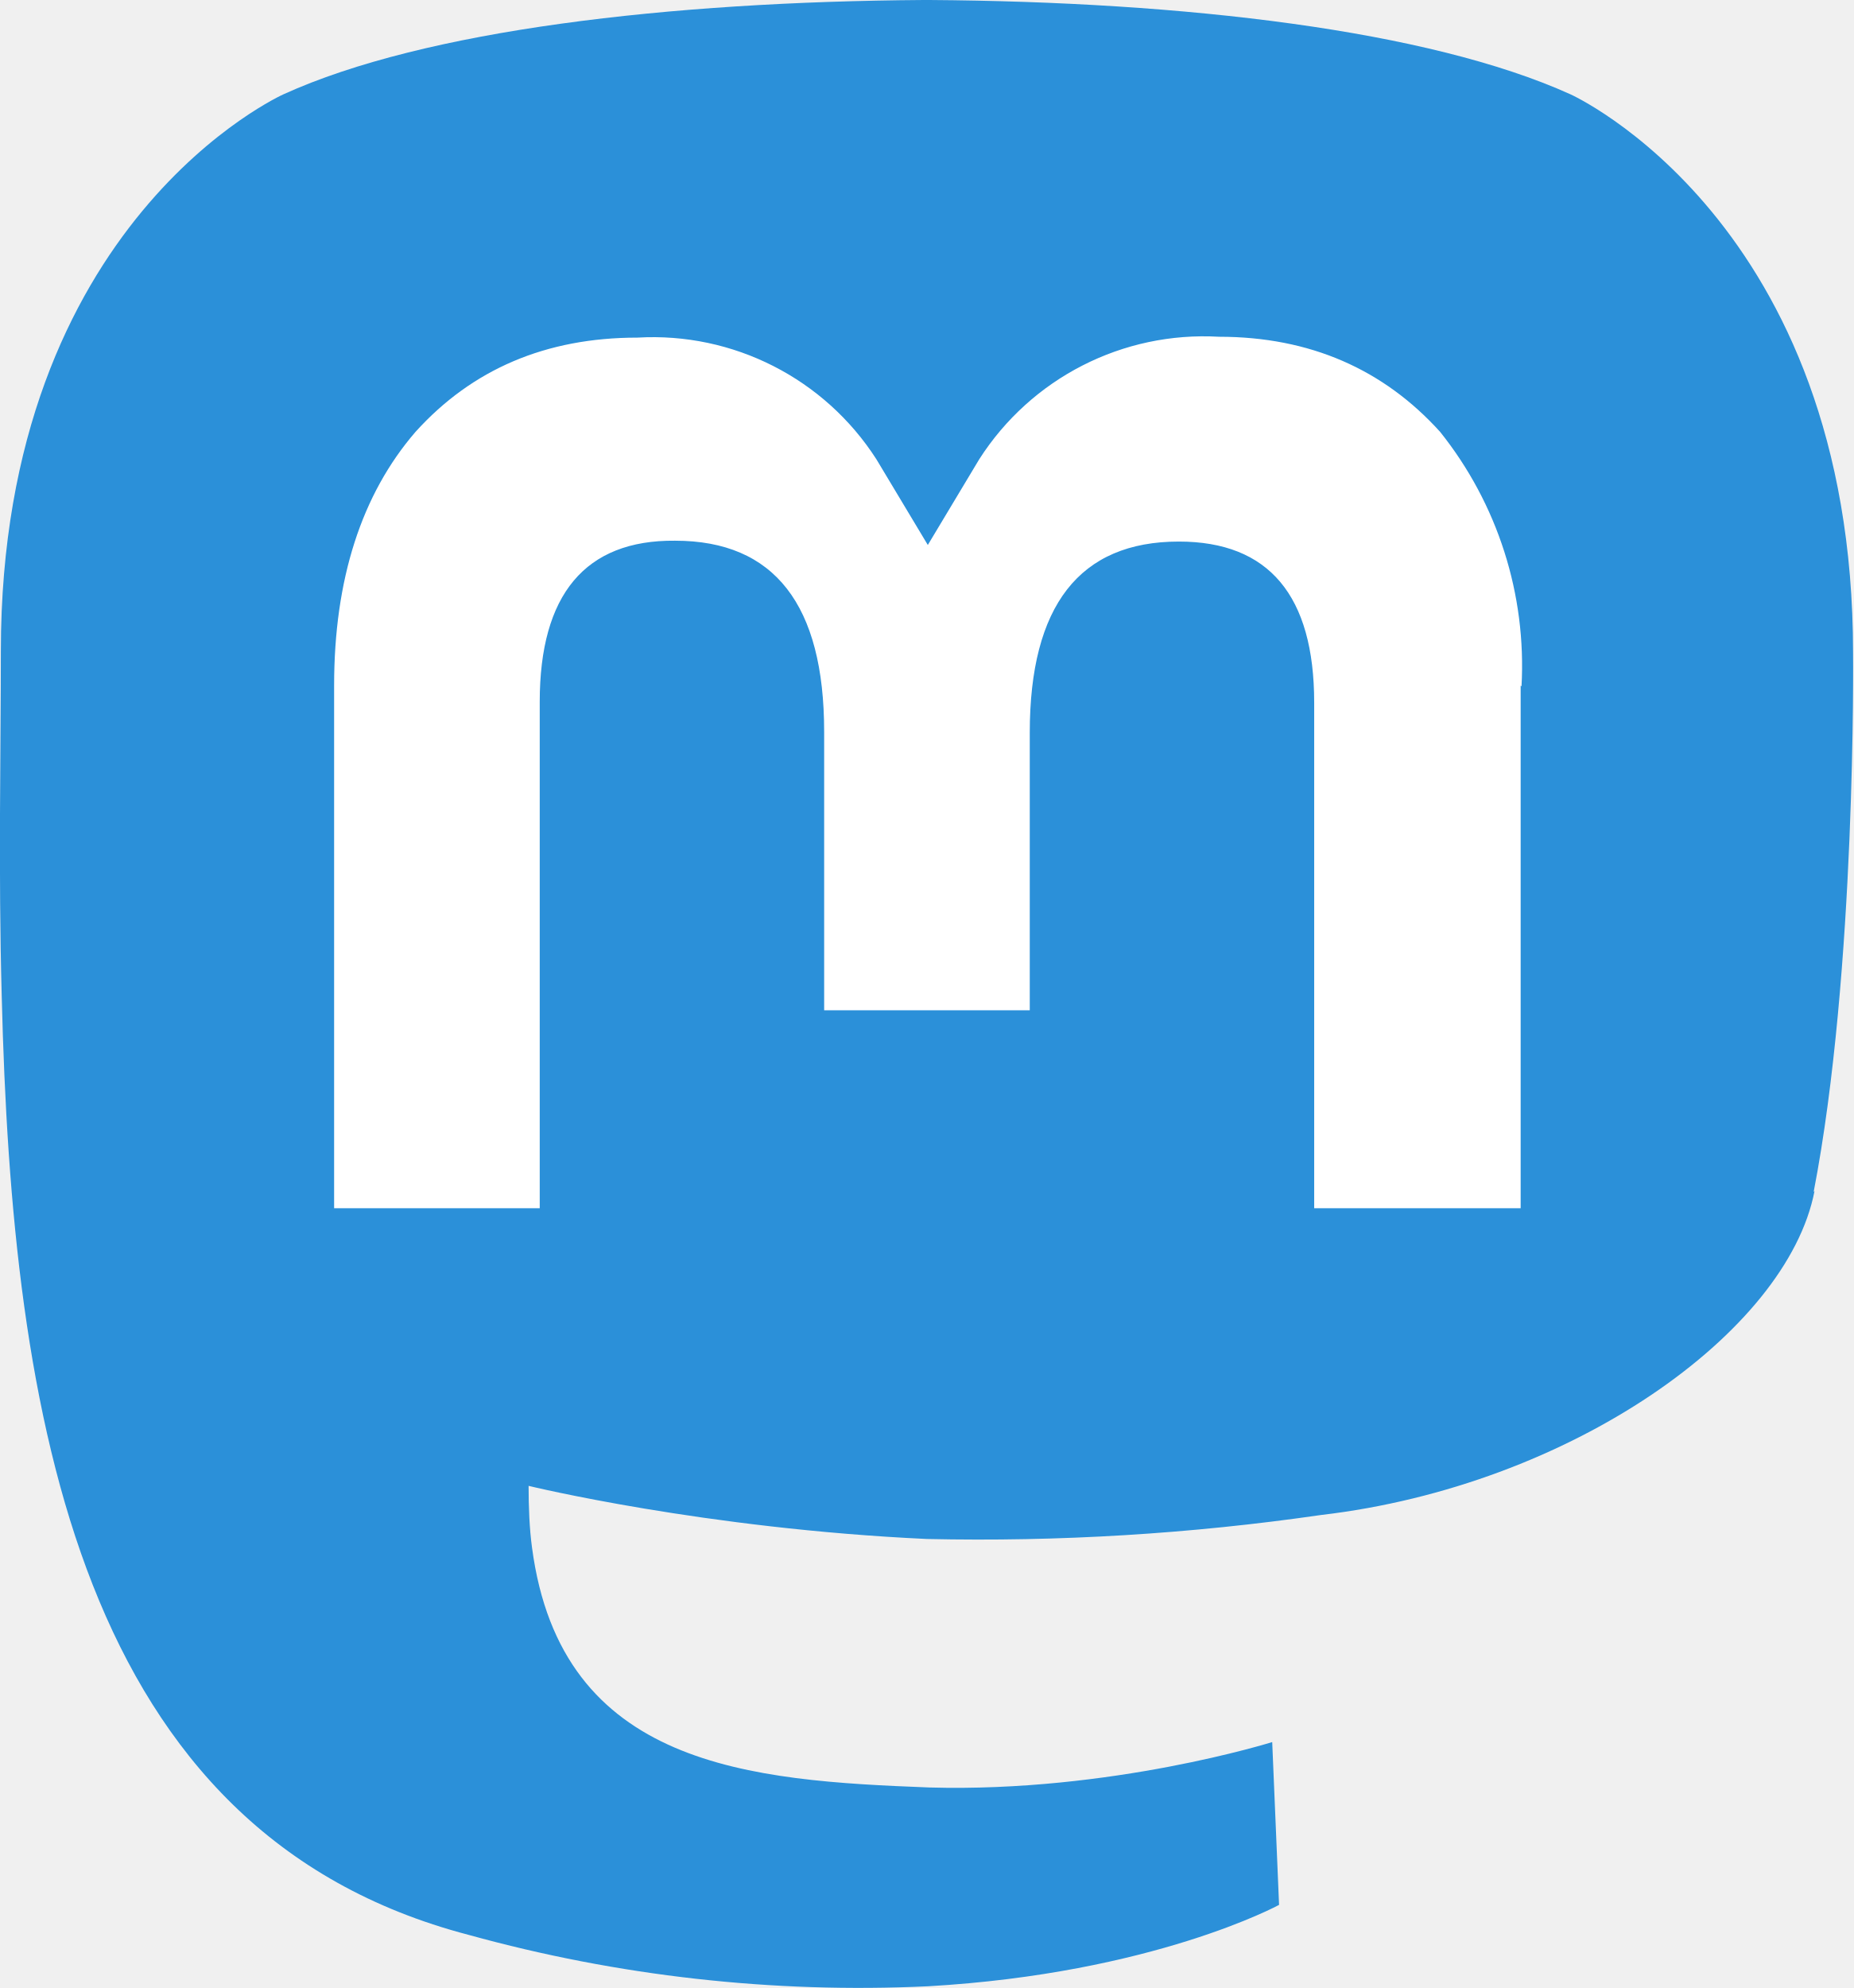
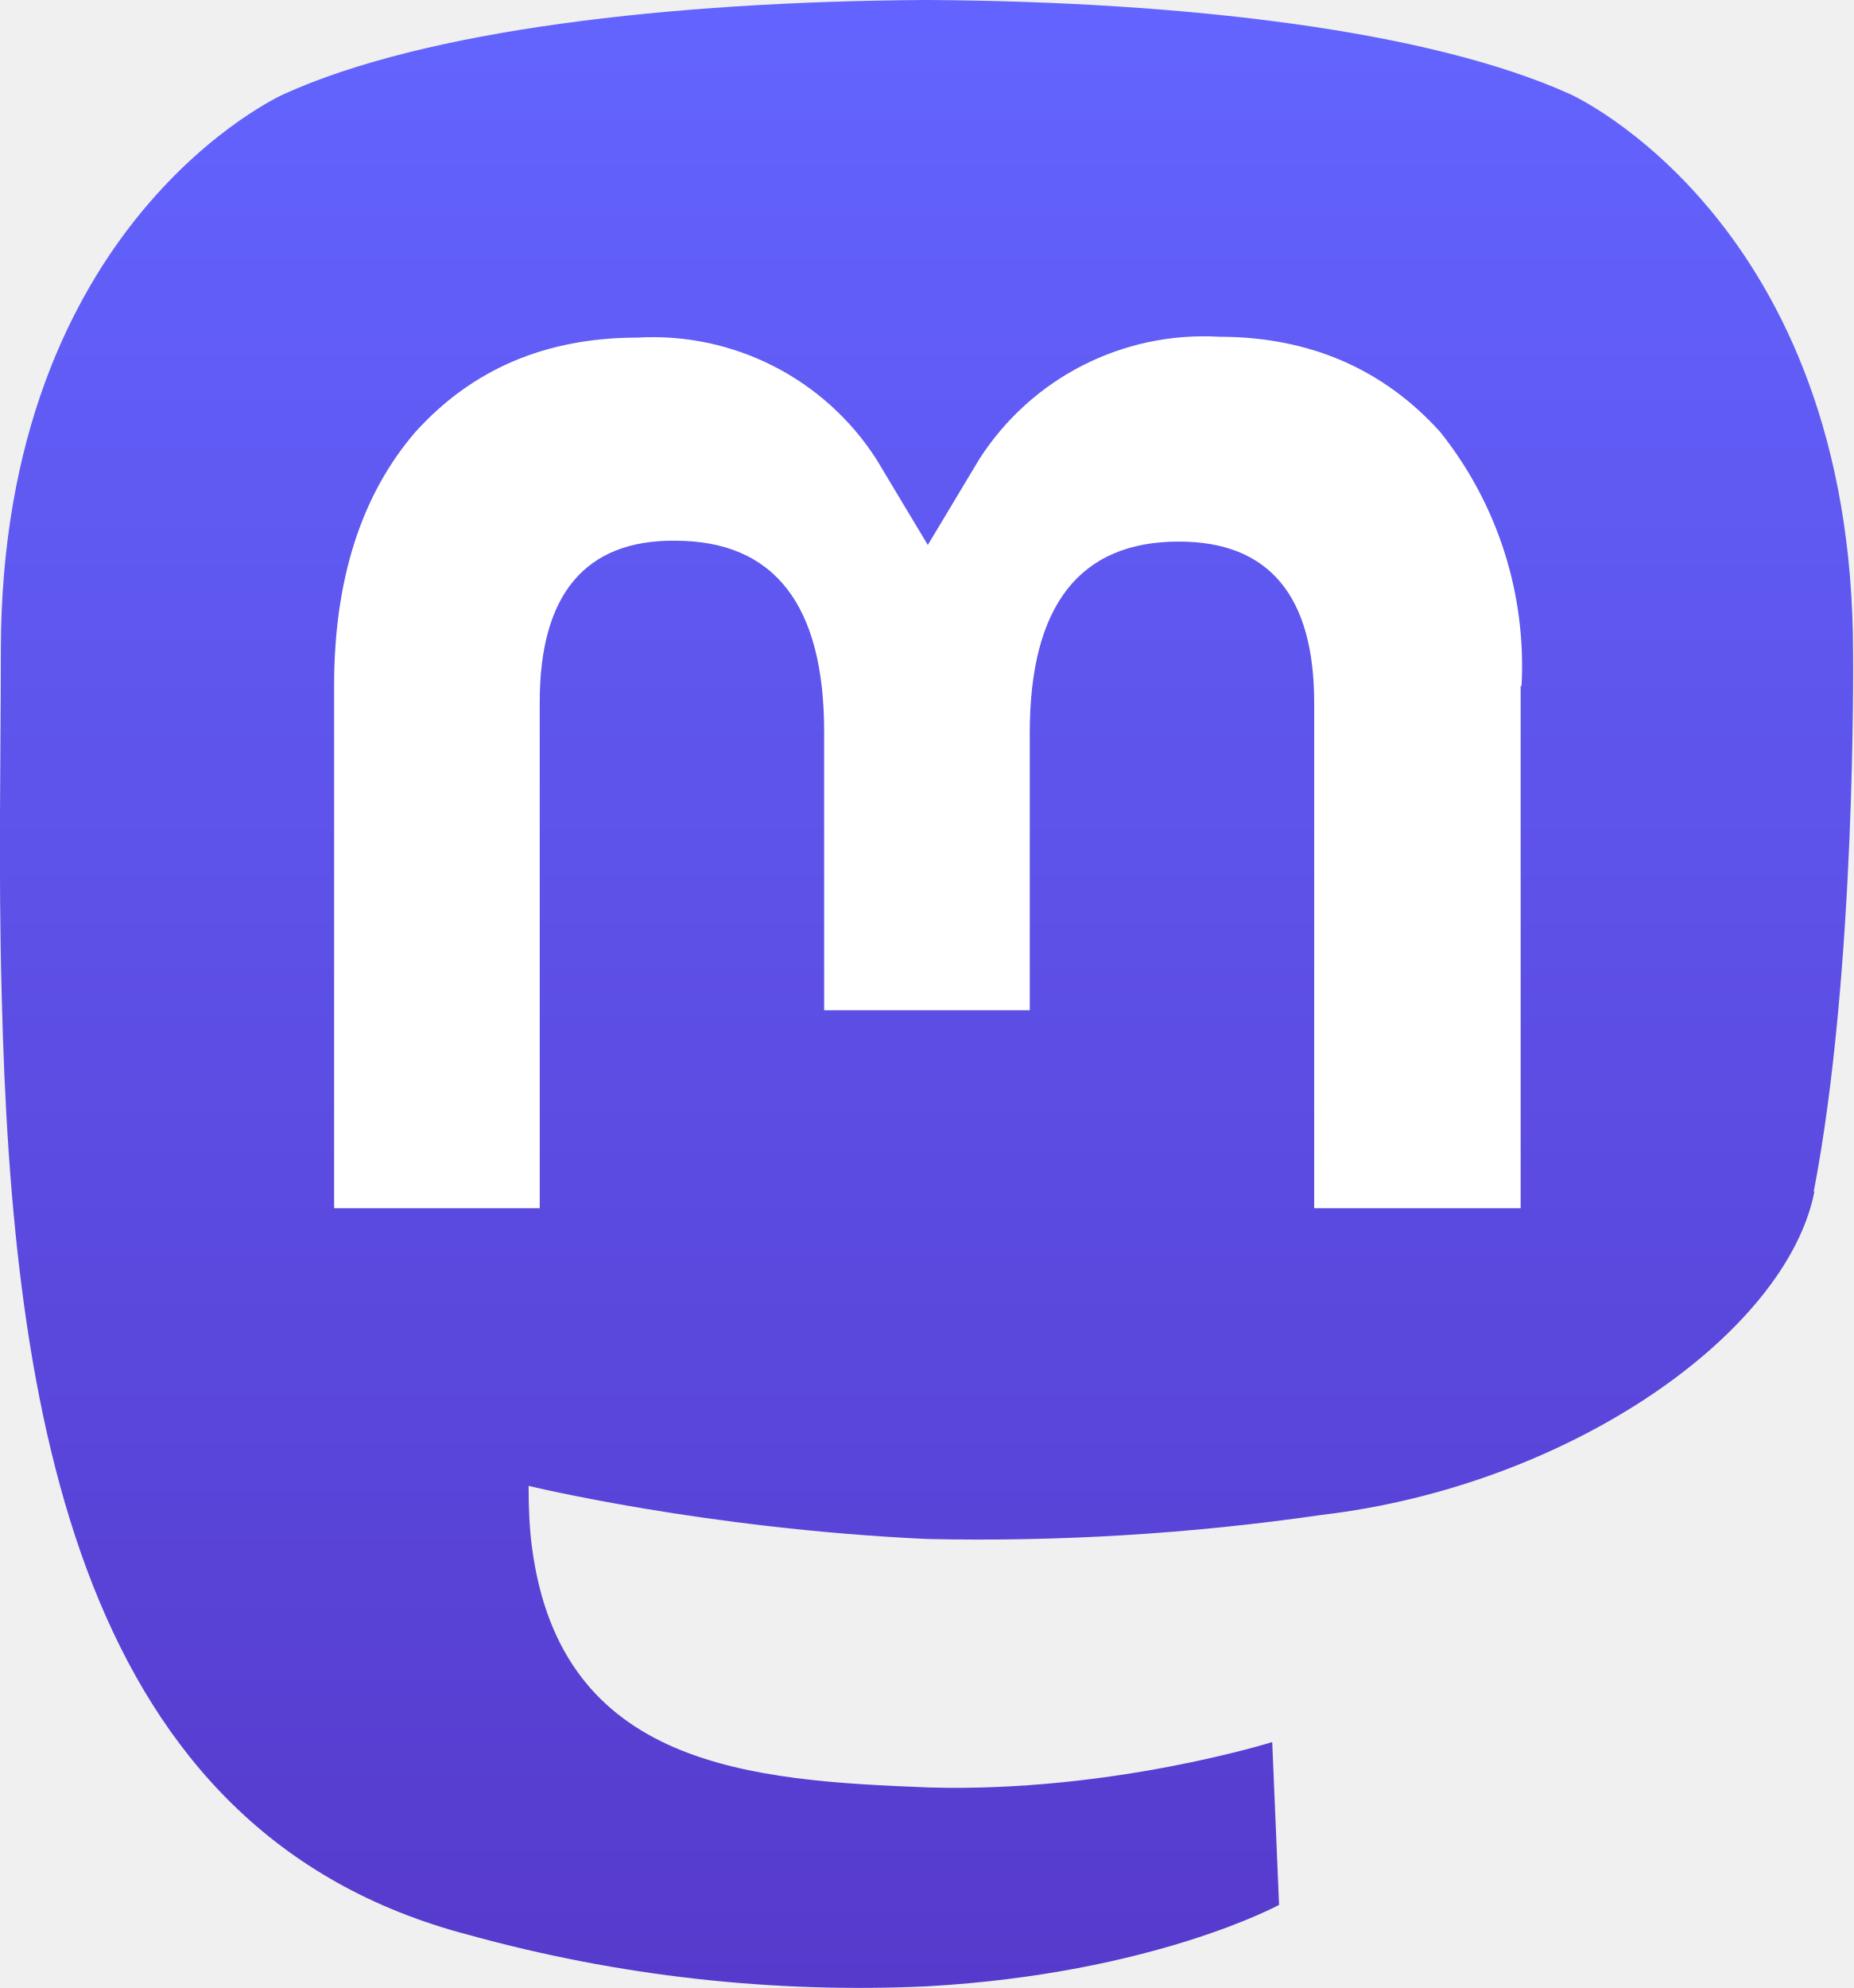
<svg xmlns="http://www.w3.org/2000/svg" viewBox="0 0 216.4 232">
-   <path fill="#2b90d9" d="M211.8 139c-3.2 16.5-28.5 34.4-57.6 37.8a278 278 0 0 1-46 2.8c-26-1.2-46.5-6.2-46.5-6.2 0 2.5.1 5 .4 7.2 3.4 25.7 25.5 27.2 46.4 28 21.2.6 40-5.3 40-5.3l.8 19s-14.7 8-41 9.5a171 171 0 0 1-53.6-6C9.2 213.9 1.4 165.4.2 116.2-.2 101.5.1 87.7.1 76c0-50.3 33-65 33-65C49.6 3.5 78.1.2 107.8 0h.7c29.7.2 58.2 3.5 74.8 11 0 0 33 14.8 33 65.2 0 0 .4 37.1-4.6 62.9" />
+   <path fill="url(#a)" d="M211.8 139c-3.2 16.5-28.5 34.4-57.6 37.8a278 278 0 0 1-46 2.8c-26-1.2-46.5-6.2-46.5-6.2 0 2.5.1 5 .4 7.2 3.4 25.7 25.5 27.2 46.4 28 21.2.6 40-5.3 40-5.3l.8 19s-14.7 8-41 9.5a171 171 0 0 1-53.6-6C9.2 213.9 1.4 165.4.2 116.2-.2 101.5.1 87.7.1 76c0-50.3 33-65 33-65C49.6 3.5 78.1.2 107.8 0h.7c29.7.2 58.2 3.5 74.8 11 0 0 33 14.8 33 65.2 0 0 .4 37.1-4.6 62.9" />
  <path fill="#fff" d="M177.5 80v61h-24.1V82c0-12.5-5.3-18.8-15.8-18.8-11.6 0-17.4 7.5-17.4 22.3v32.4h-24V85.4c0-14.8-5.8-22.3-17.4-22.3C68.3 63 63 69.4 63 81.9V141H39V80c0-12.4 3.2-22.3 9.5-29.6 6.6-7.3 15.2-11 25.9-11a31 31 0 0 1 27.9 14.2l6 10 6-10a31.1 31.1 0 0 1 28-14.3c10.6 0 19.2 3.8 25.8 11.1a43.7 43.7 0 0 1 9.5 29.7" />
+   <defs>
+     <linearGradient id="a" x1="107" x2="107" y1="0" y2="232" gradientUnits="userSpaceOnUse">
+       <stop stop-color="#6364FF" />
+       <stop offset="1" stop-color="#563ACC" />
+     </linearGradient>
+   </defs>
</svg>
